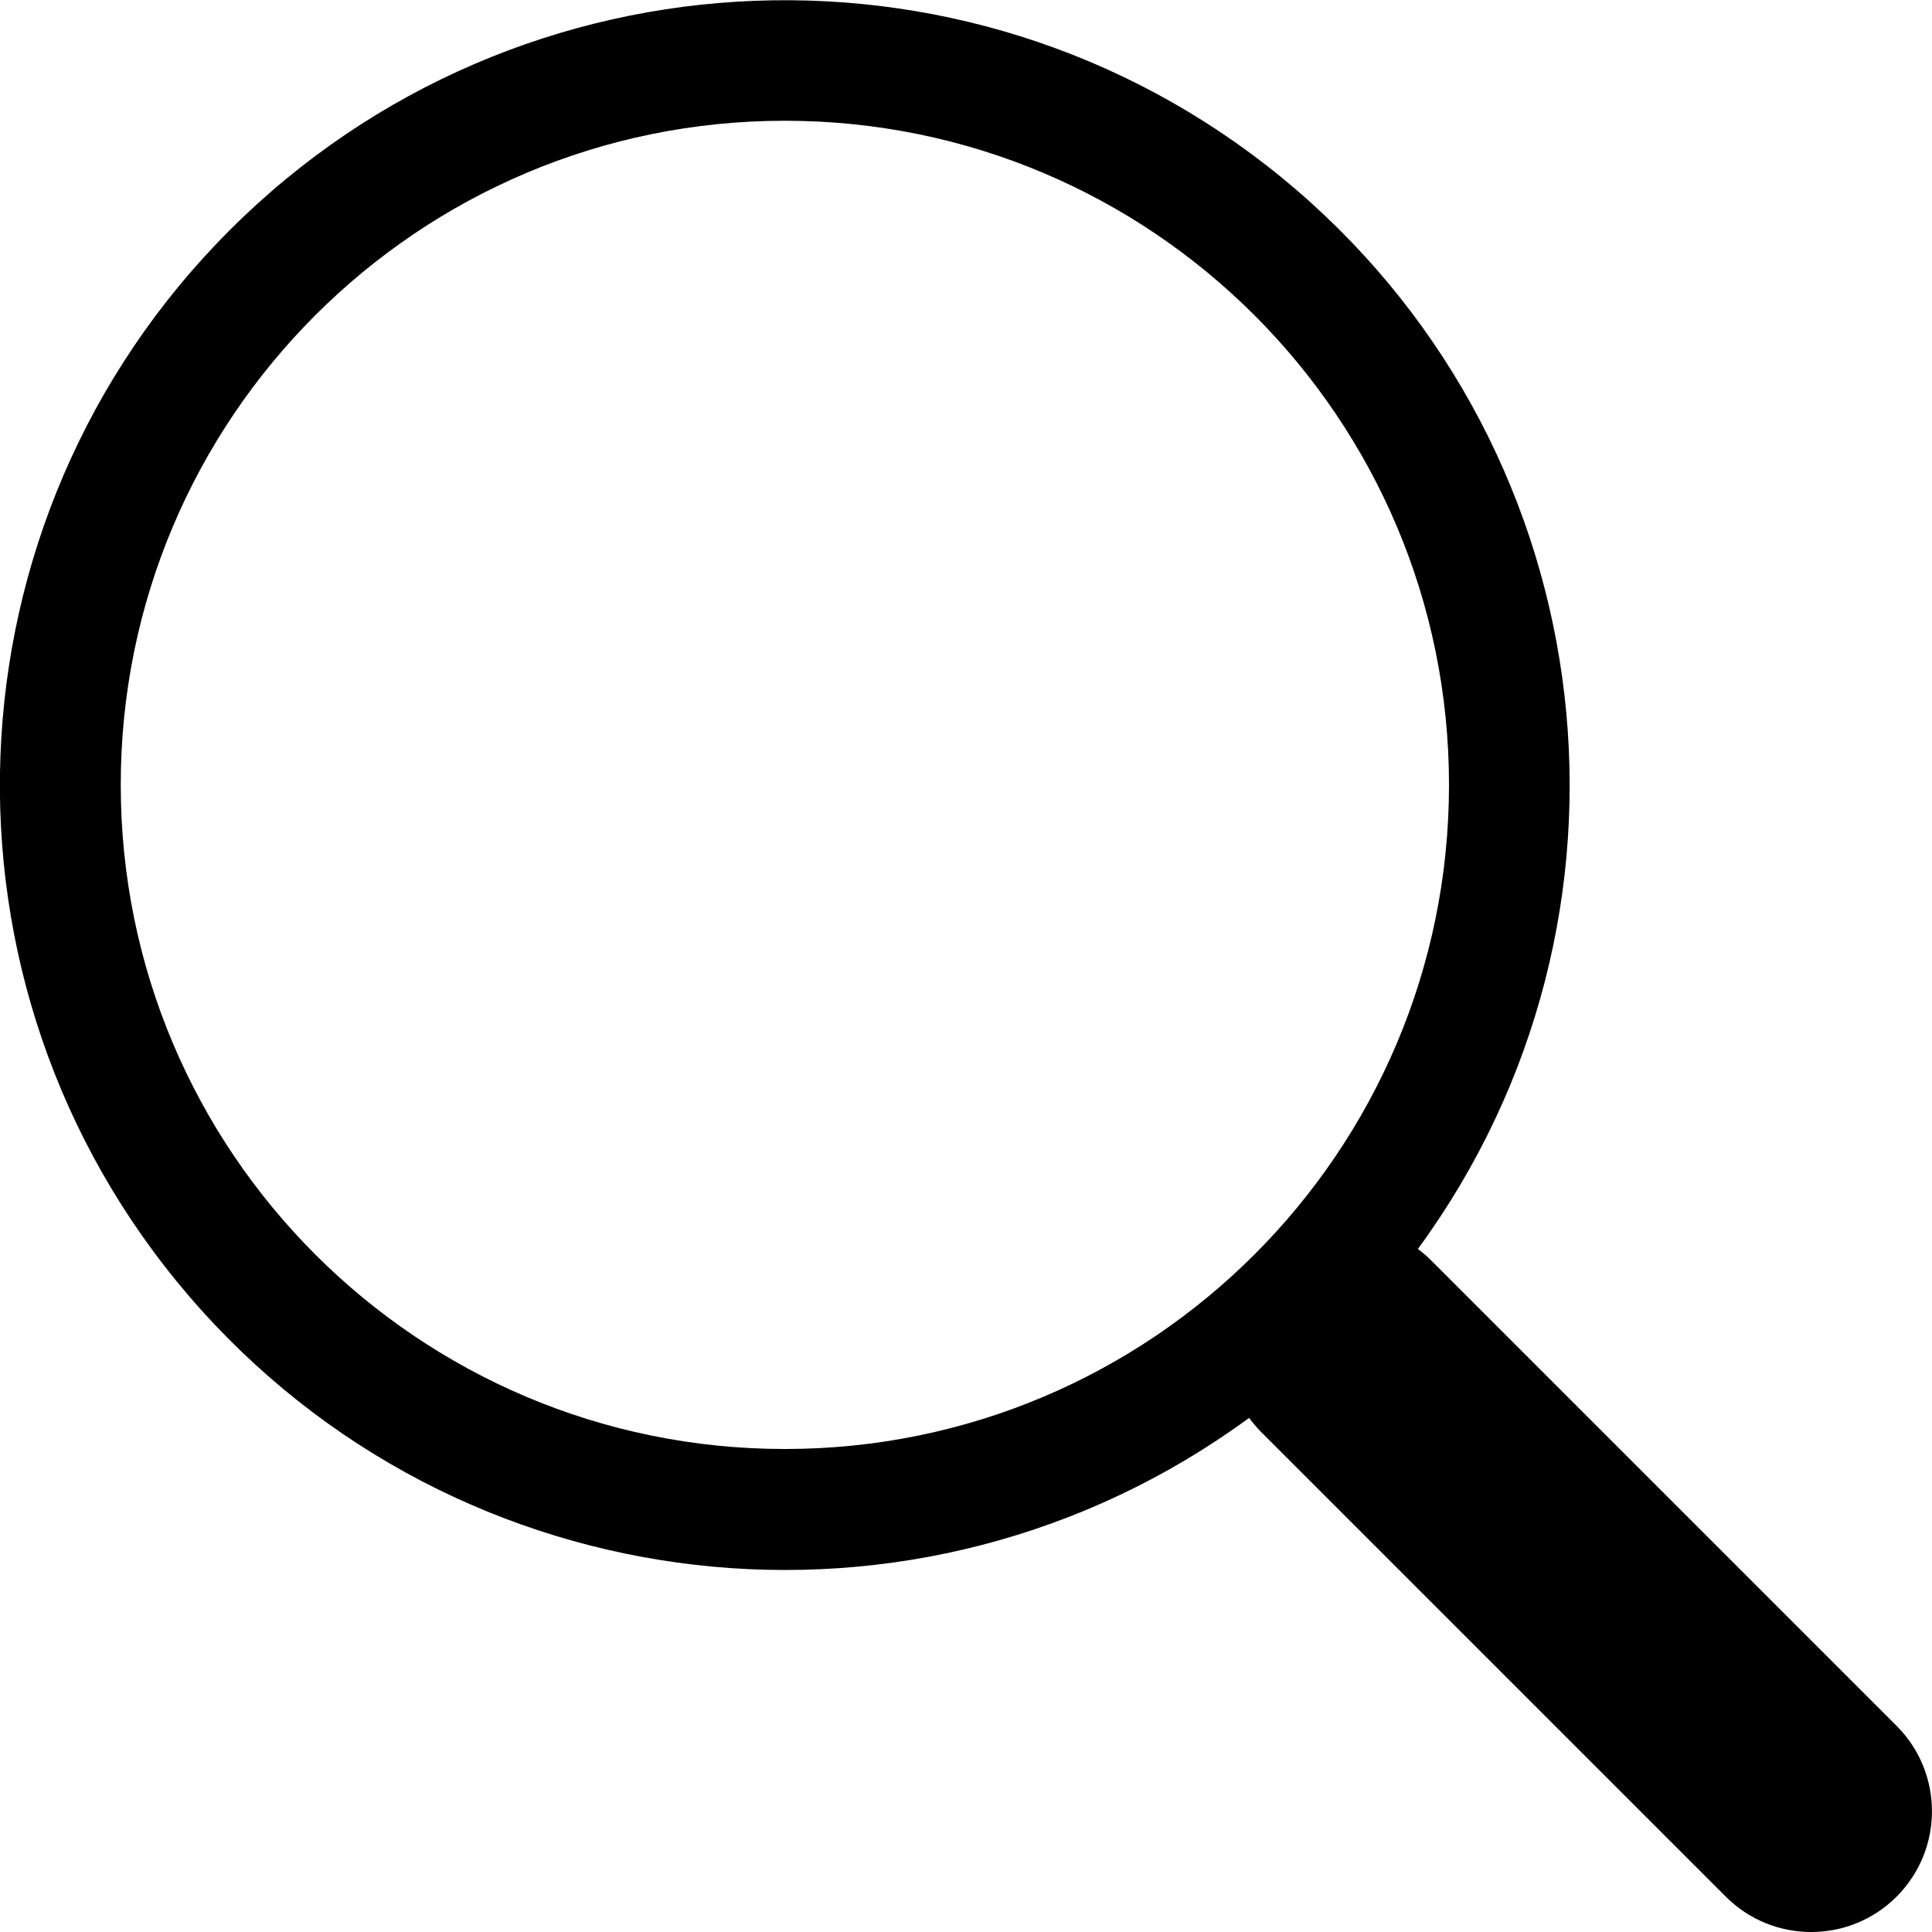
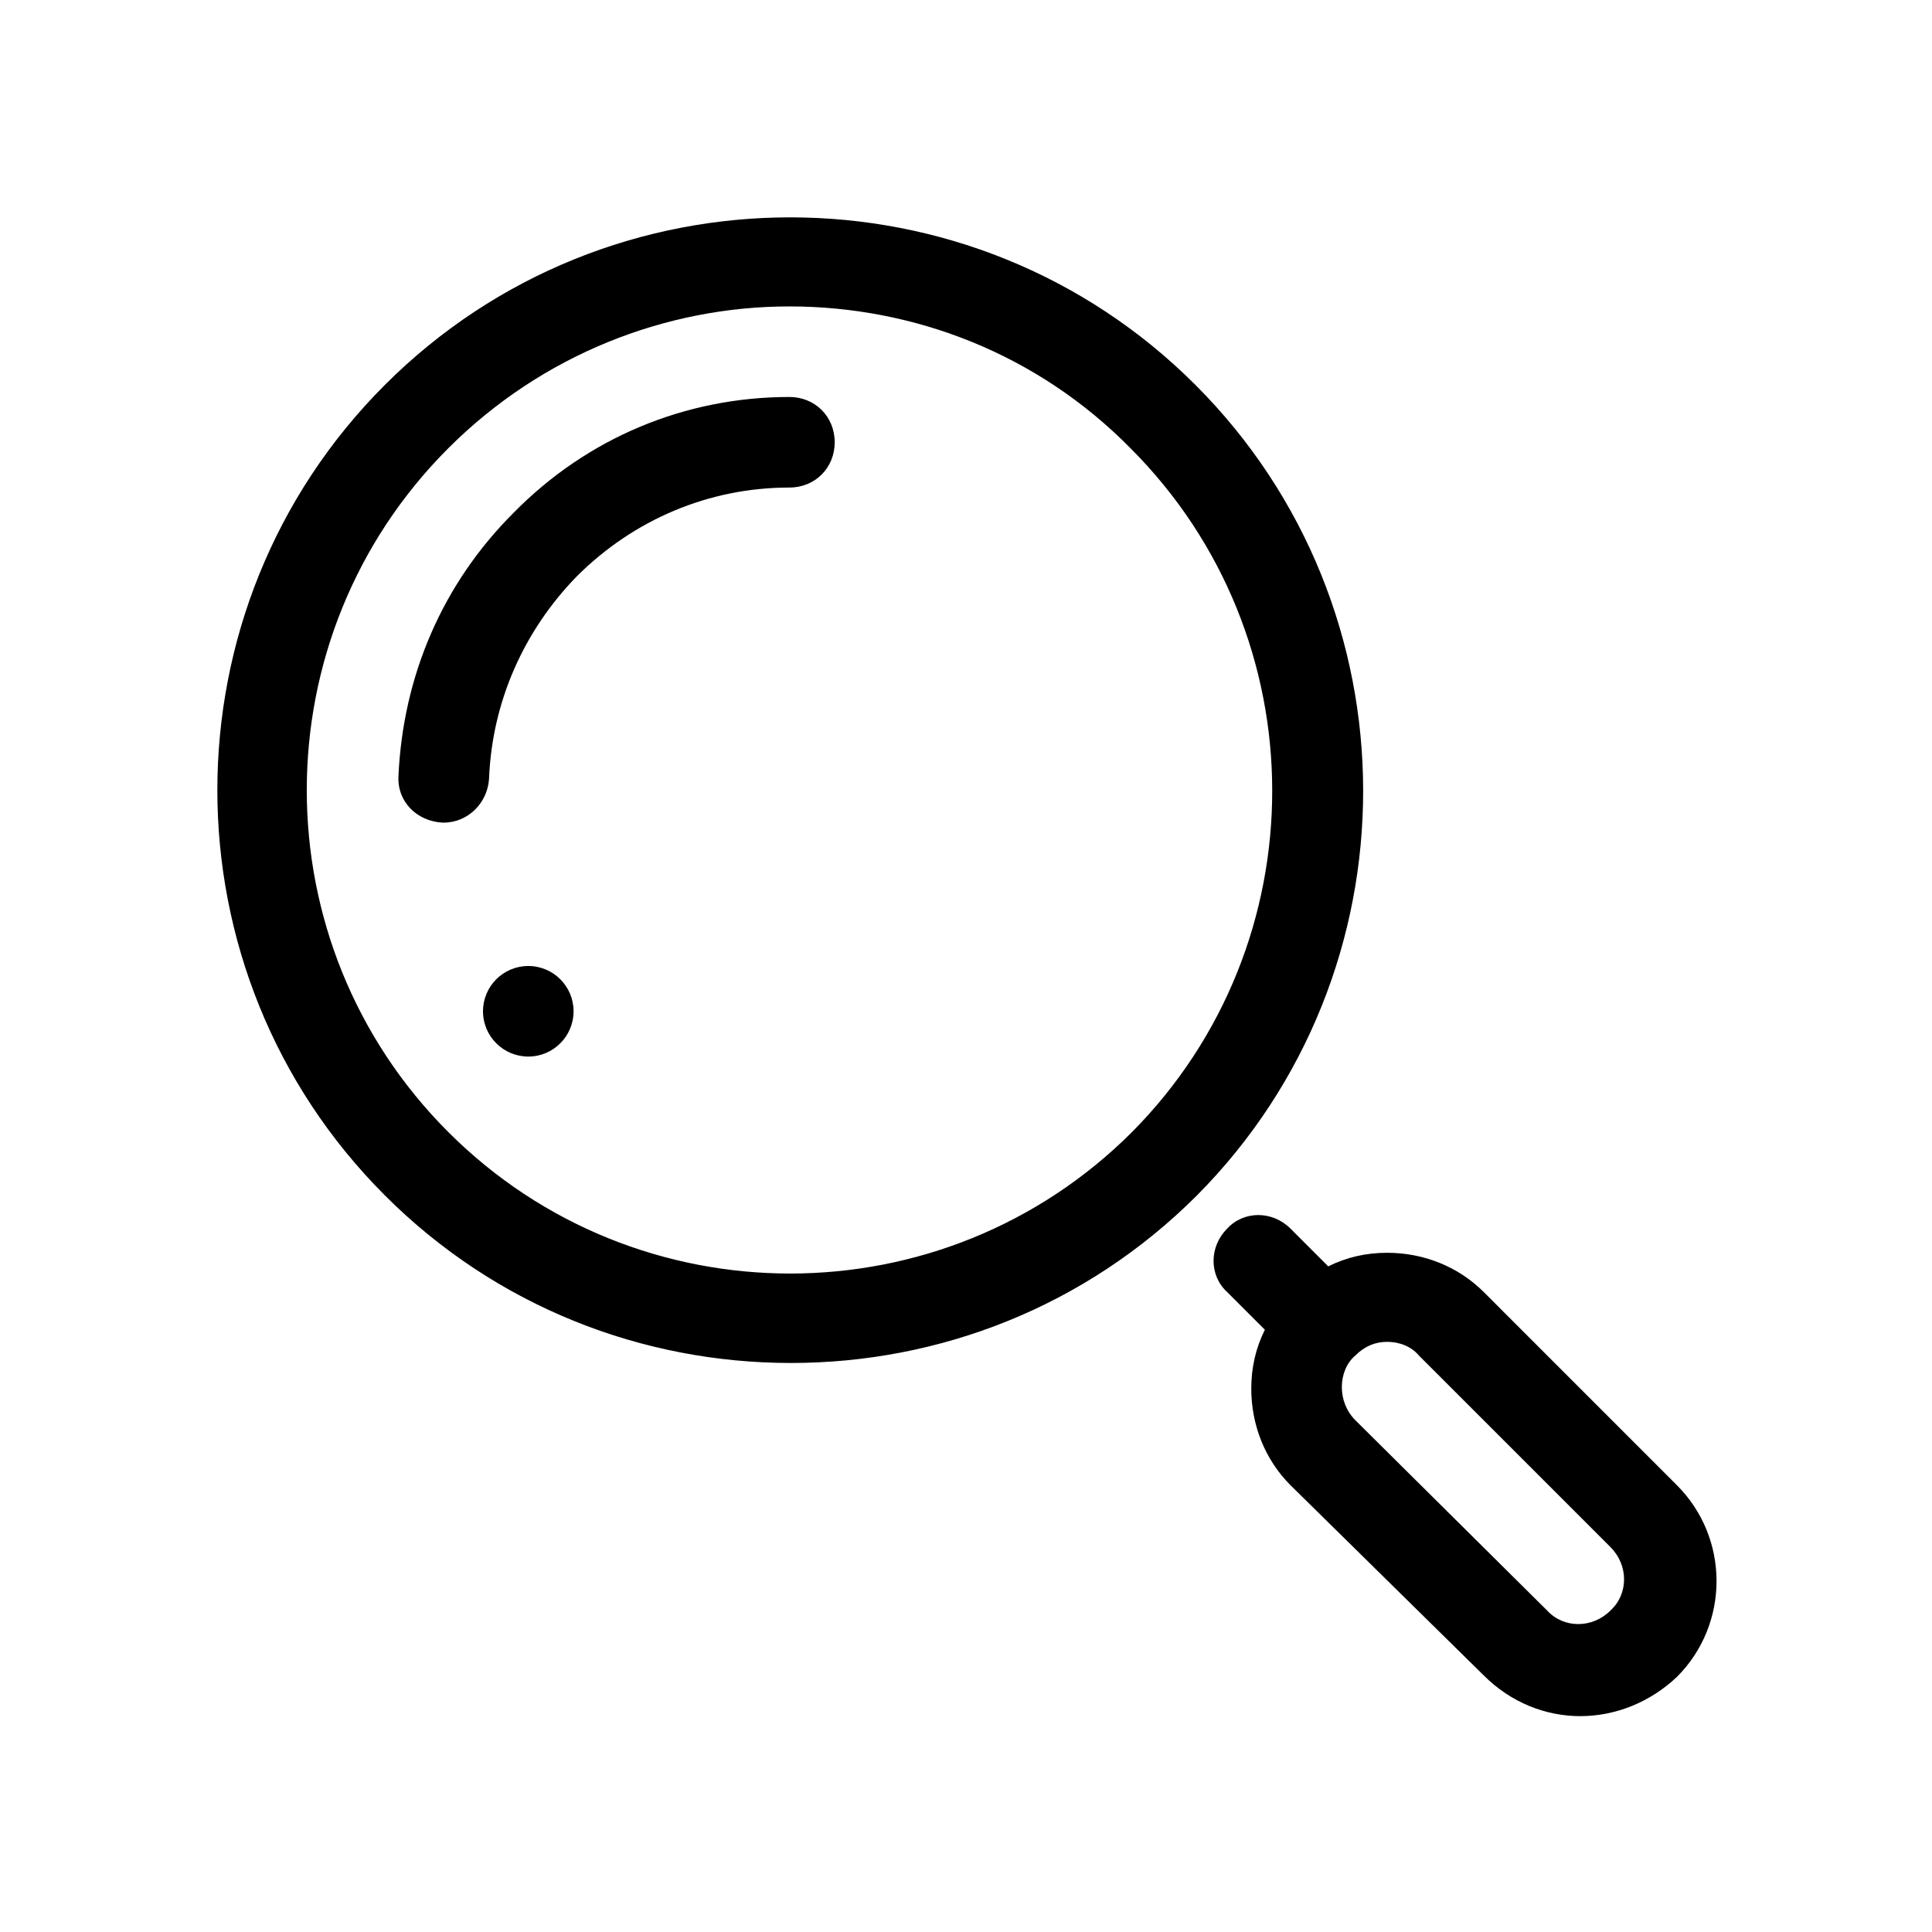
- <svg xmlns="http://www.w3.org/2000/svg" width="16" height="16" fill="currentColor" class="bi bi-search" viewBox="0 0 16 16">
-   <path d="M11.742 10.344a6.5 6.5 0 1 0-1.397 1.398h-.001c.03.04.062.078.098.115l3.85 3.85a1 1 0 0 0 1.415-1.414l-3.85-3.85a1.007 1.007 0 0 0-.115-.1zM12 6.5a5.5 5.5 0 1 1-11 0 5.5 5.5 0 0 1 11 0z" />
+ <svg xmlns="http://www.w3.org/2000/svg" fill="#000000" viewBox="0 0 128 128" width="128px" height="128px">
+   <path d="M 52.35 14.4 C 42.625 14.4 32.9 18.1 25.5 25.5 C 10.7 40.3 10.7 64.399 25.5 79.199 C 32.9 86.599 42.6 90.301 52.4 90.301 C 62.2 90.301 71.901 86.599 79.301 79.199 C 94.001 64.399 93.999 40.3 79.199 25.5 C 71.799 18.1 62.075 14.4 52.35 14.4 z M 52.301 20.301 C 60.501 20.301 68.7 23.399 74.9 29.699 C 87.4 42.199 87.4 62.5 75 75 C 62.5 87.5 42.199 87.5 29.699 75 C 17.199 62.5 17.199 42.199 29.699 29.699 C 35.899 23.499 44.101 20.301 52.301 20.301 z M 52.301 26.301 C 45.401 26.301 38.9 29 34 34 C 29.3 38.7 26.7 44.8 26.4 51.4 C 26.3 53.1 27.601 54.4 29.301 54.5 L 29.4 54.5 C 31 54.5 32.3 53.2 32.4 51.6 C 32.6 46.5 34.699 41.799 38.199 38.199 C 41.999 34.399 47.001 32.301 52.301 32.301 C 54.001 32.301 55.301 31.001 55.301 29.301 C 55.301 27.601 54.001 26.301 52.301 26.301 z M 35 64 A 3 3 0 0 0 32 67 A 3 3 0 0 0 35 70 A 3 3 0 0 0 38 67 A 3 3 0 0 0 35 64 z M 83.363 80.5 C 82.601 80.5 81.851 80.8 81.301 81.4 C 80.101 82.6 80.101 84.5 81.301 85.6 L 83.801 88.1 C 83.201 89.3 82.9 90.6 82.9 92 C 82.9 94.4 83.8 96.7 85.5 98.4 L 98.301 111 C 100.101 112.8 102.399 113.699 104.699 113.699 C 106.999 113.699 109.3 112.8 111.1 111.1 C 114.6 107.6 114.6 101.9 111.1 98.4 L 98.301 85.6 C 96.601 83.9 94.3 83 91.9 83 C 90.5 83 89.2 83.3 88 83.9 L 85.5 81.4 C 84.9 80.8 84.126 80.5 83.363 80.5 z M 91.9 88.9 C 92.7 88.9 93.5 89.201 94 89.801 L 106.699 102.5 C 107.899 103.7 107.899 105.599 106.699 106.699 C 105.499 107.899 103.6 107.899 102.5 106.699 L 89.801 94.1 C 89.201 93.5 88.9 92.7 88.9 91.9 C 88.9 91.1 89.201 90.301 89.801 89.801 C 90.401 89.201 91.1 88.9 91.9 88.9 z" />
</svg>
